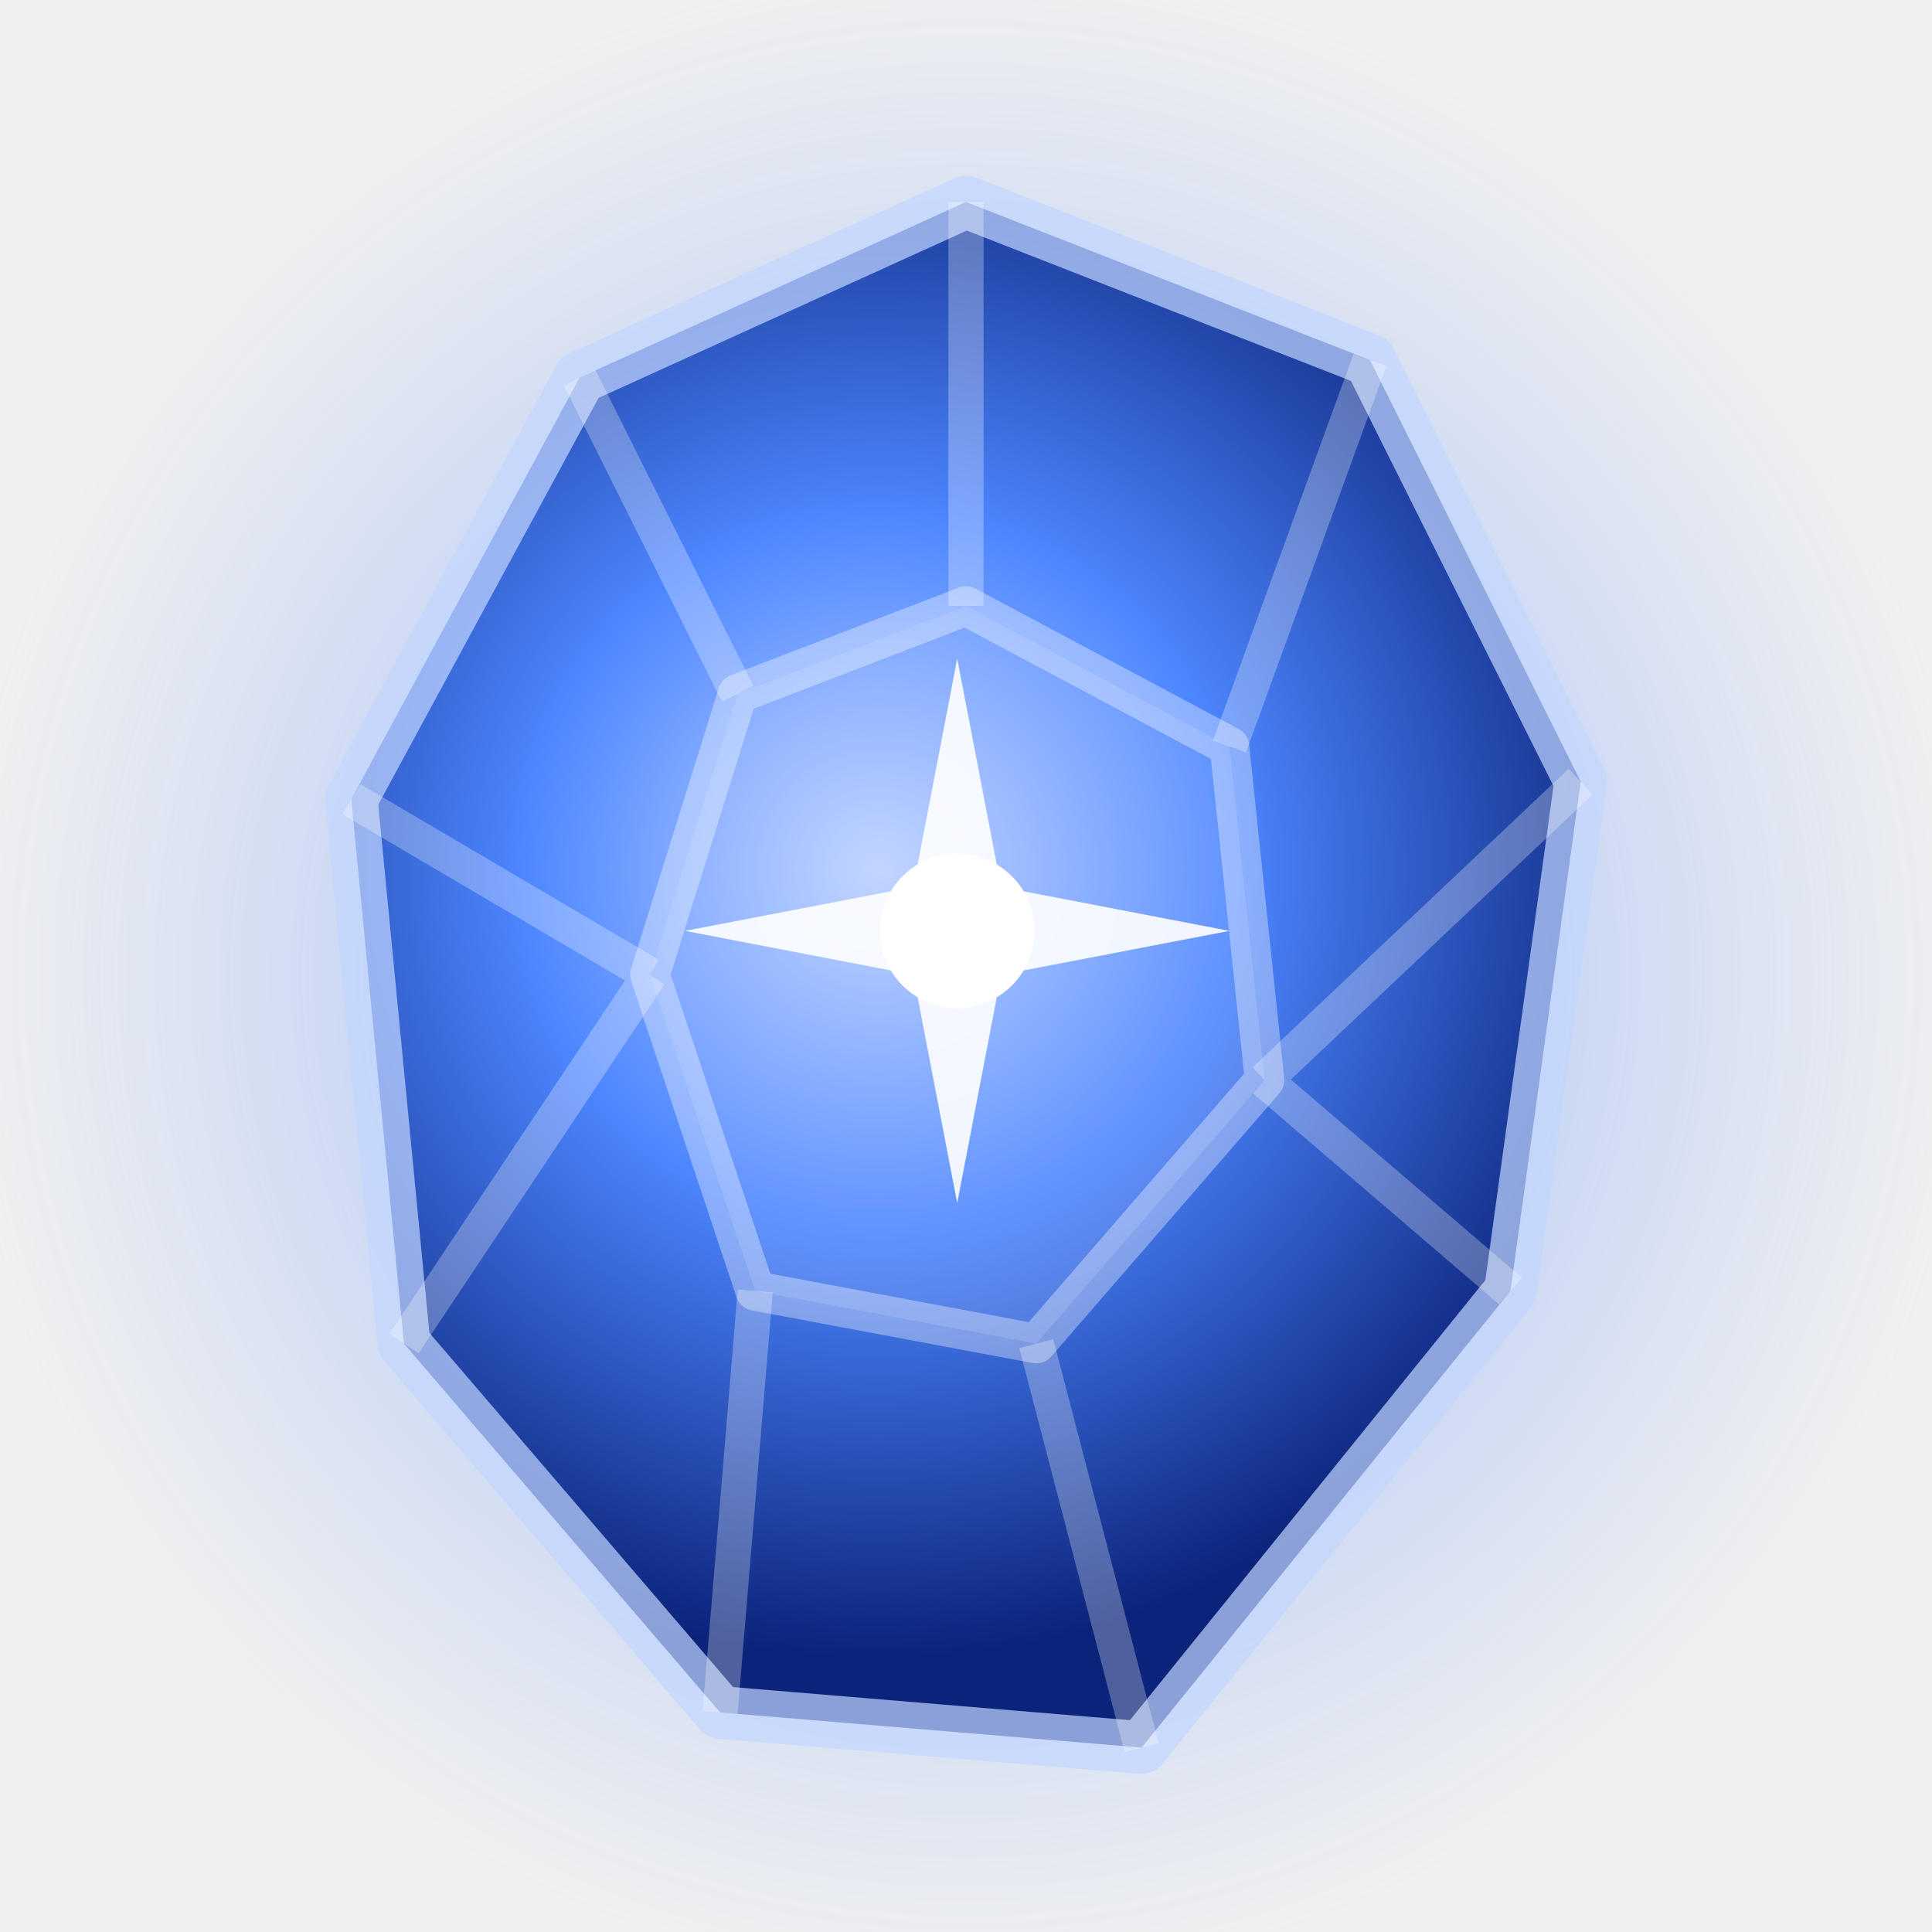
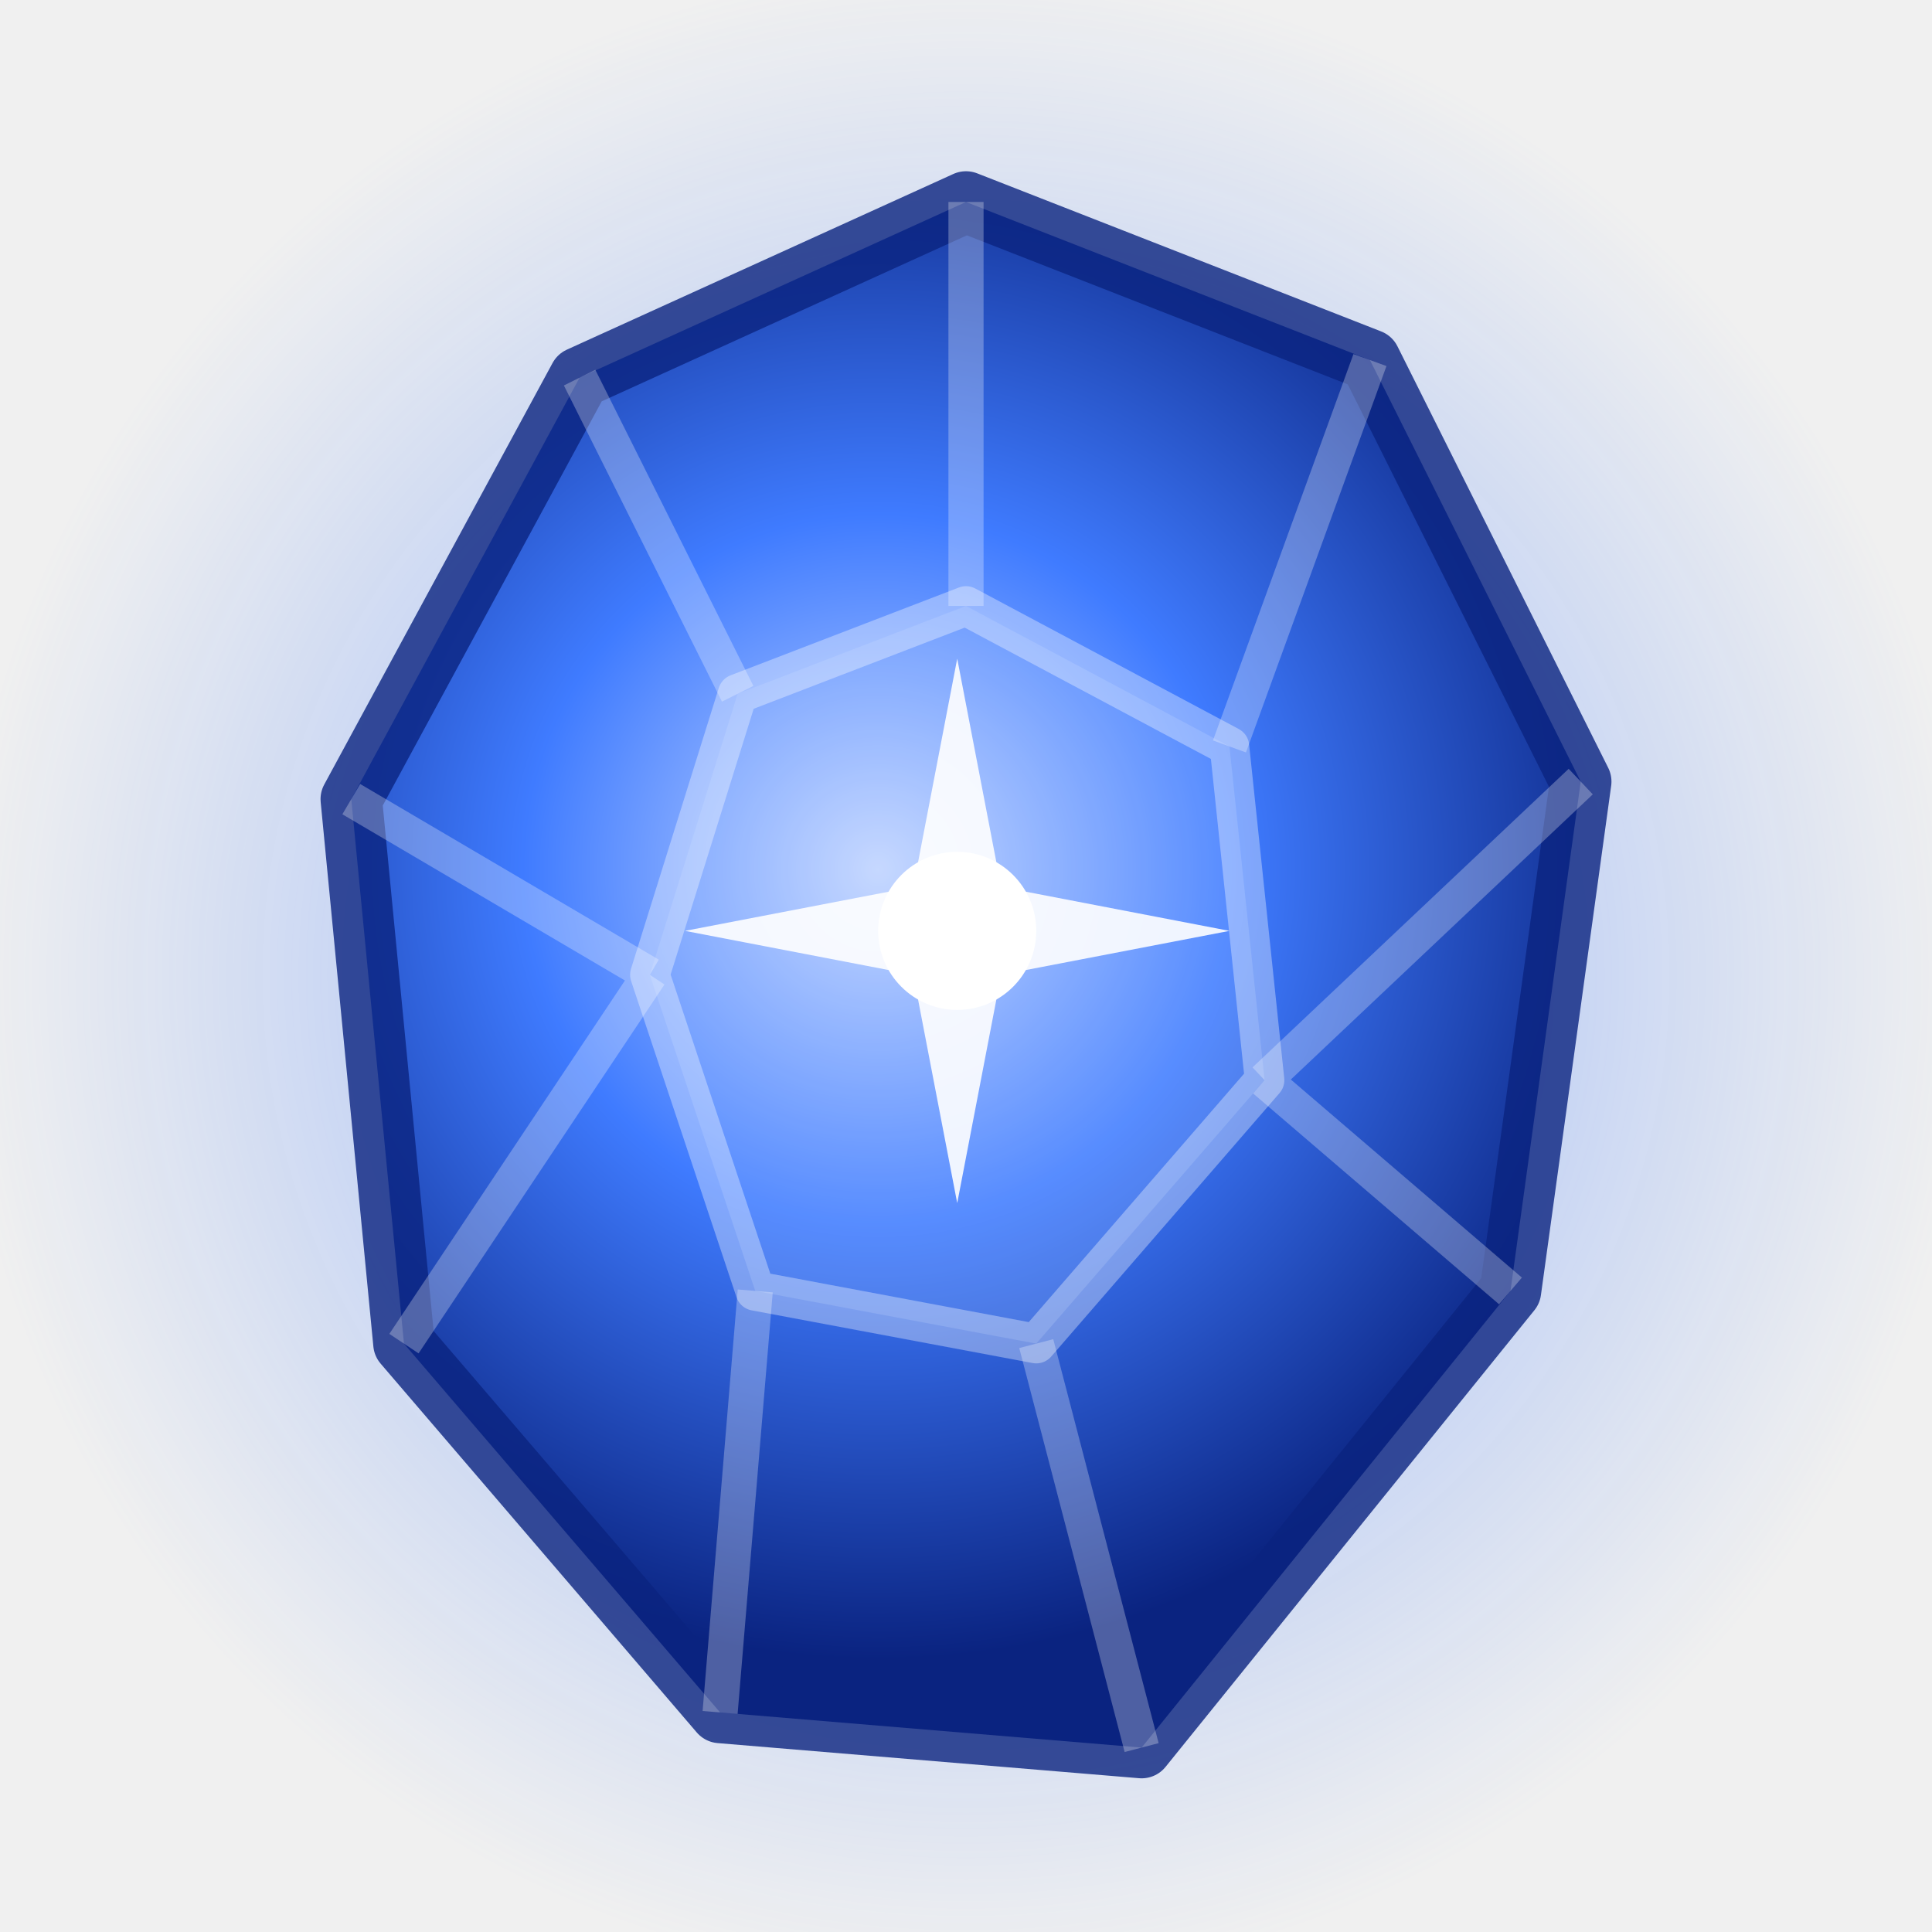
<svg xmlns="http://www.w3.org/2000/svg" width="24" height="24" viewBox="1.5 0.5 21 22" fill="none">
  <defs>
-     <radialGradient id="ag" cx="12" cy="11.6" r="11.5" gradientUnits="userSpaceOnUse">
-       <stop offset="0" stop-color="#4d86ff" stop-opacity=".55" />
-       <stop offset="1" stop-color="#4d86ff" stop-opacity="0" />
+     <radialGradient id="s" cx="11" cy="10.4" r="9" gradientUnits="userSpaceOnUse">
+       <stop offset="0" stop-color="#c7d8ff" />
+       <stop offset=".45" stop-color="#3f7bff" />
+       <stop offset="1" stop-color="#0a2380" />
    </radialGradient>
-     <radialGradient id="as" cx="11" cy="10.4" r="9" gradientUnits="userSpaceOnUse">
-       <stop offset="0" stop-color="#c2d6ff" />
-       <stop offset=".45" stop-color="#4d86ff" />
-       <stop offset="1" stop-color="#0b237a" />
+     <radialGradient id="g" cx="12" cy="11.6" r="11.5" gradientUnits="userSpaceOnUse">
+       <stop offset="0" stop-color="#3f7bff" stop-opacity=".55" />
+       <stop offset="1" stop-color="#3f7bff" stop-opacity="0" />
    </radialGradient>
  </defs>
-   <circle cx="12" cy="11.6" r="11.5" fill="url(#ag)" />
-   <polygon points="12.00,2.80 16.60,4.60 19.00,9.40 18.20,15.20 14.00,20.40 9.20,20.00 5.60,15.80 5.00,9.60 7.60,4.80" fill="url(#as)" stroke="#c2d6ff" stroke-opacity=".7" stroke-width="0.6" stroke-linejoin="round" />
-   <polygon points="12.00,7.40 15.00,9.00 15.40,12.80 12.80,15.80 9.60,15.20 8.40,11.60 9.40,8.40" fill="#c2d6ff" fill-opacity=".18" stroke="#fff" stroke-opacity=".35" stroke-width="0.45" stroke-linejoin="round" />
-   <path d="M12.00 2.80L12.00 7.40M16.60 4.60L15.00 9.00M19.00 9.40L15.40 12.80M18.20 15.20L15.40 12.80M14.00 20.40L12.80 15.80M9.20 20.00L9.60 15.20M5.60 15.80L8.40 11.60M5.00 9.60L8.40 11.60M7.60 4.80L9.40 8.40" stroke="#fff" stroke-opacity=".28" stroke-width="0.4" />
-   <path d="M11.4 10.6l0.5 -2.6l0.5 2.6l2.6 0.5l-2.6 0.5l-0.5 2.6l-0.5 -2.6l-2.6 -0.5z" fill="#fff" fill-opacity=".9" />
-   <circle cx="11.9" cy="11.1" r="0.88" fill="#fff" />
+   <circle cx="12" cy="11.6" r="11.5" fill="url(#g)" />
+   <polygon points="12,2.8 16.6,4.6 19,9.4 18.2,15.2 14,20.4 9.2,20 5.6,15.8 5,9.6 7.6,4.8" fill="url(#s)" stroke="#0a2380" stroke-opacity=".8" stroke-width=".7" stroke-linejoin="round" />
+   <polygon points="12,7.4 15,9 15.4,12.8 12.8,15.8 9.6,15.2 8.4,11.6 9.4,8.4" fill="#c7d8ff" fill-opacity=".18" stroke="#fff" stroke-opacity=".35" stroke-width=".45" stroke-linejoin="round" />
+   <path d="M12 2.8L12 7.4M16.6 4.6L15 9M19 9.4L15.4 12.8M18.2 15.2L15.4 12.8M14 20.4L12.8 15.8M9.2 20L9.6 15.2M5.6 15.8L8.4 11.6M5 9.6L8.4 11.6M7.6 4.8L9.4 8.4" stroke="#fff" stroke-opacity=".28" stroke-width=".4" />
+   <path d="M11.4 10.6l.5-2.6.5 2.6 2.6.5-2.6.5-.5 2.6-.5-2.6-2.6-.5z" fill="#fff" fill-opacity=".9" />
+   <circle cx="11.9" cy="11.1" r=".9" fill="#fff" />
</svg>
